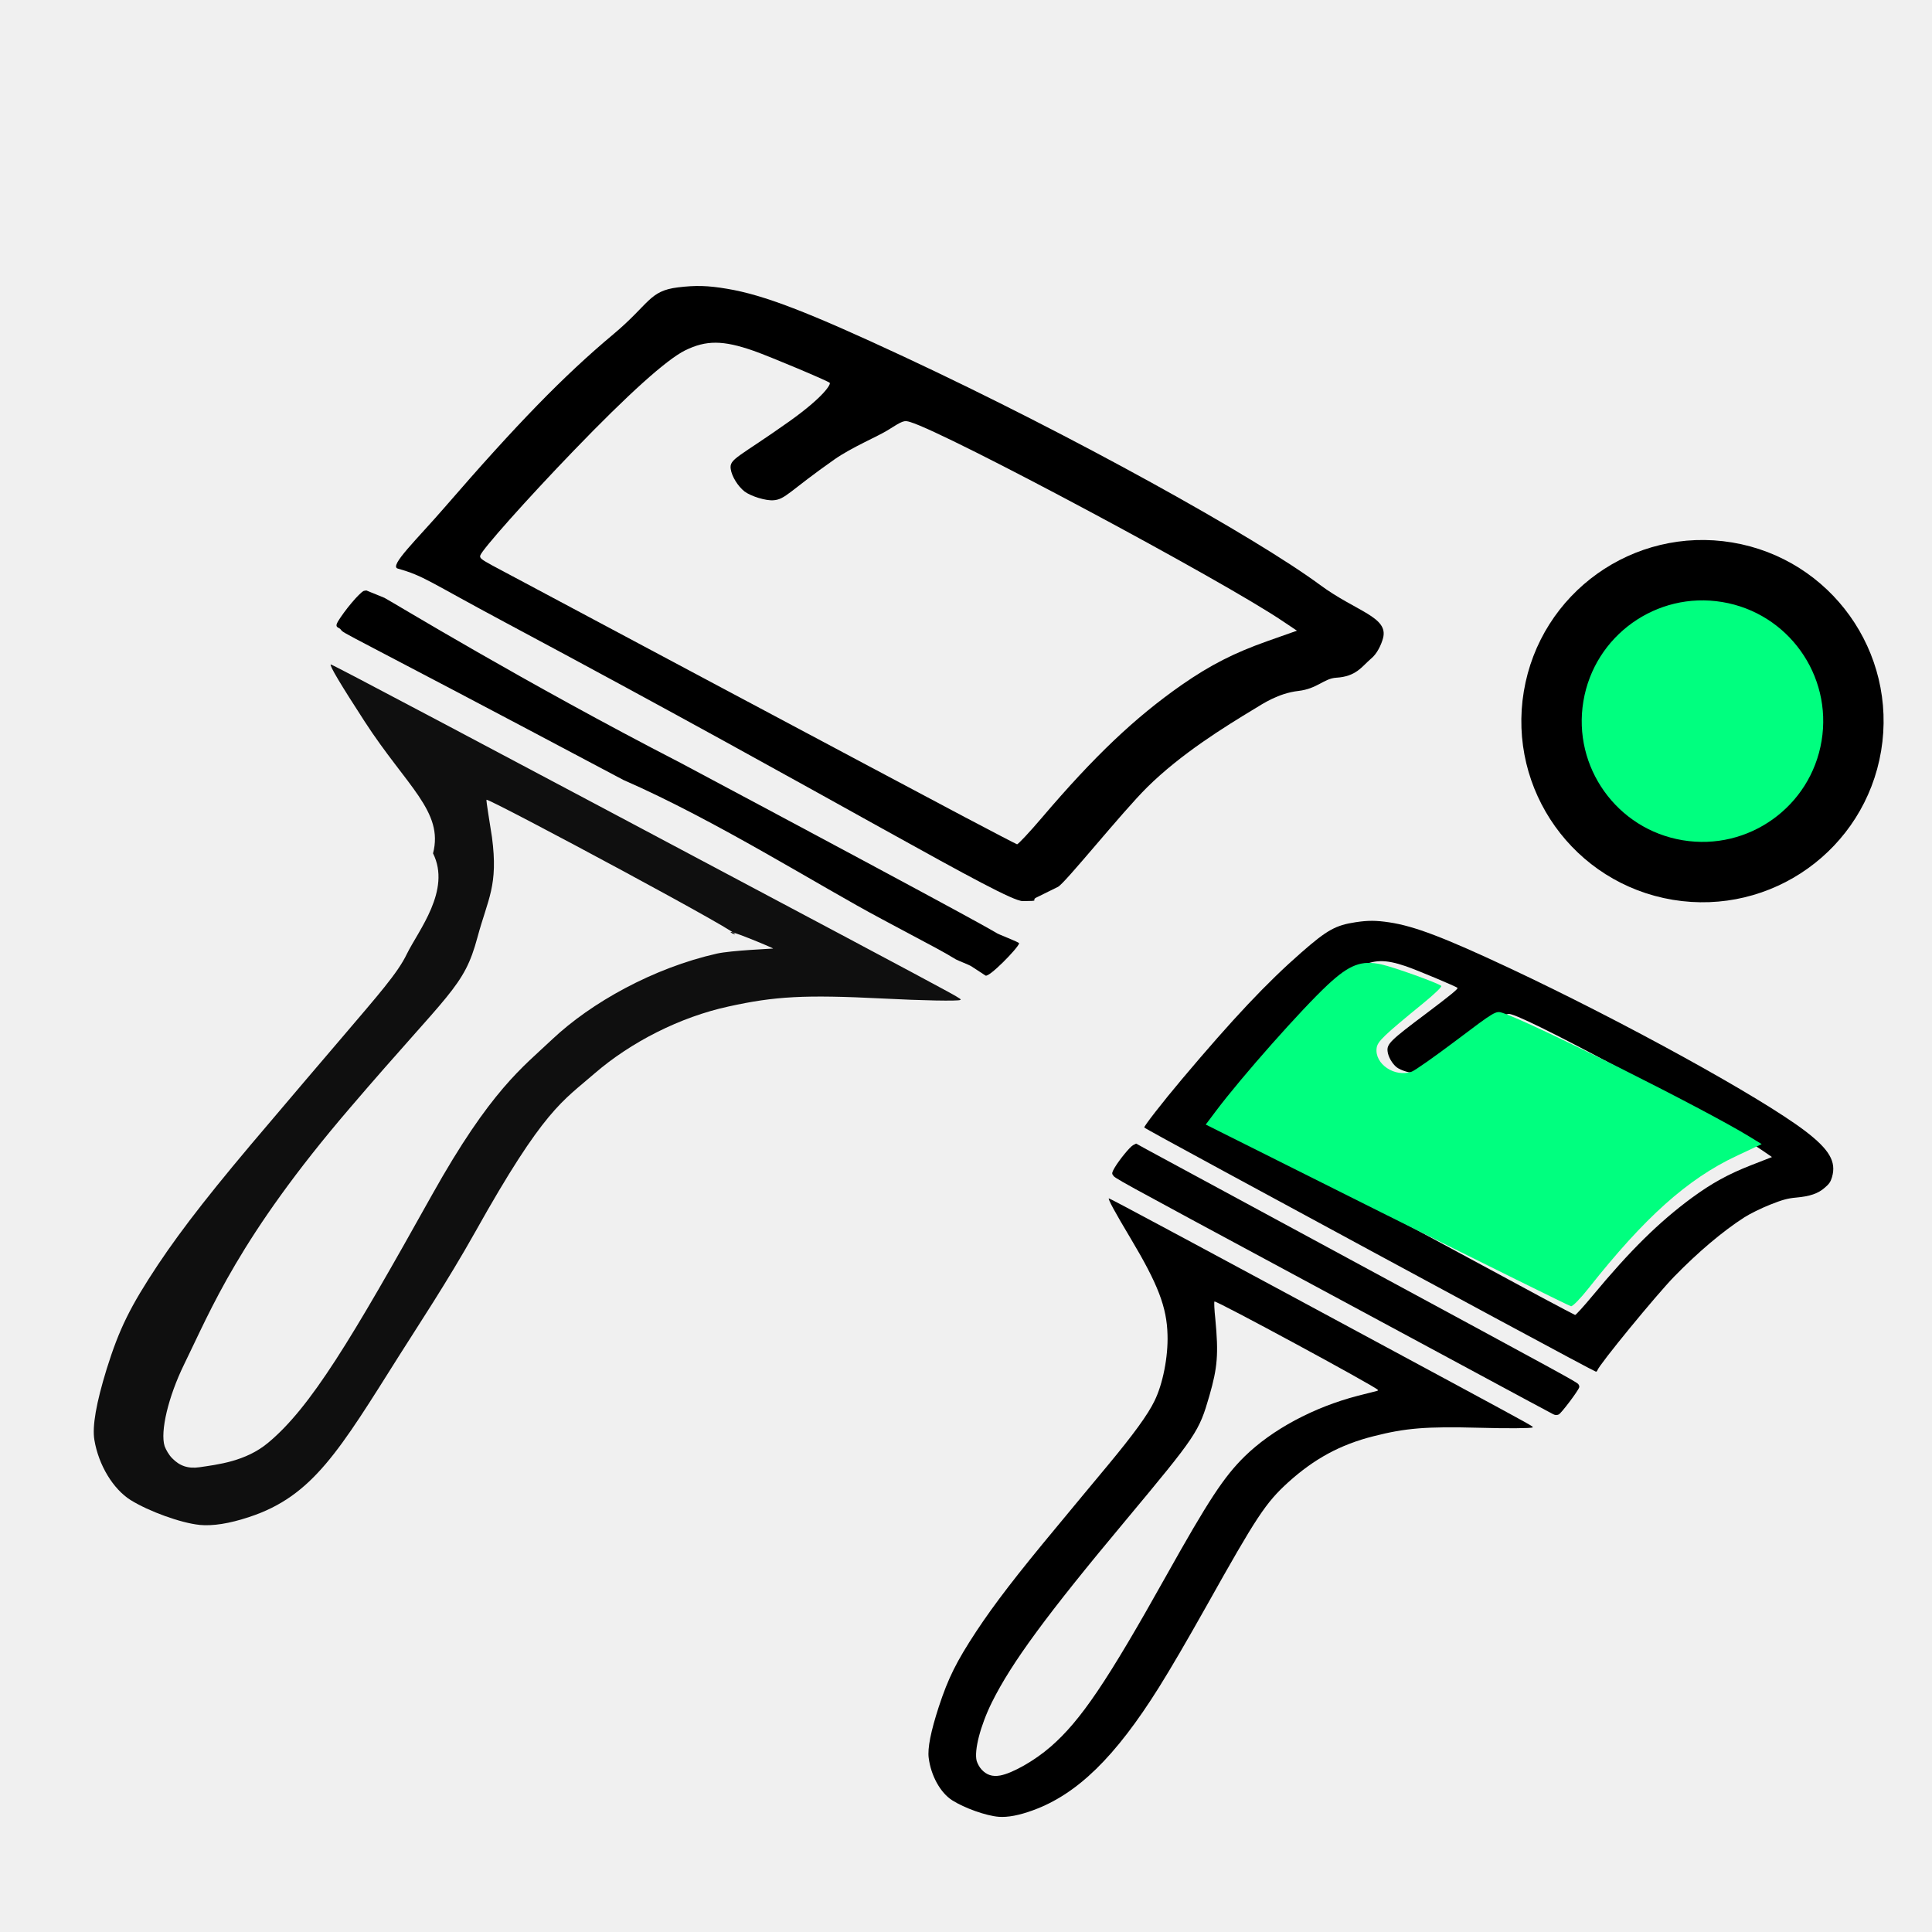
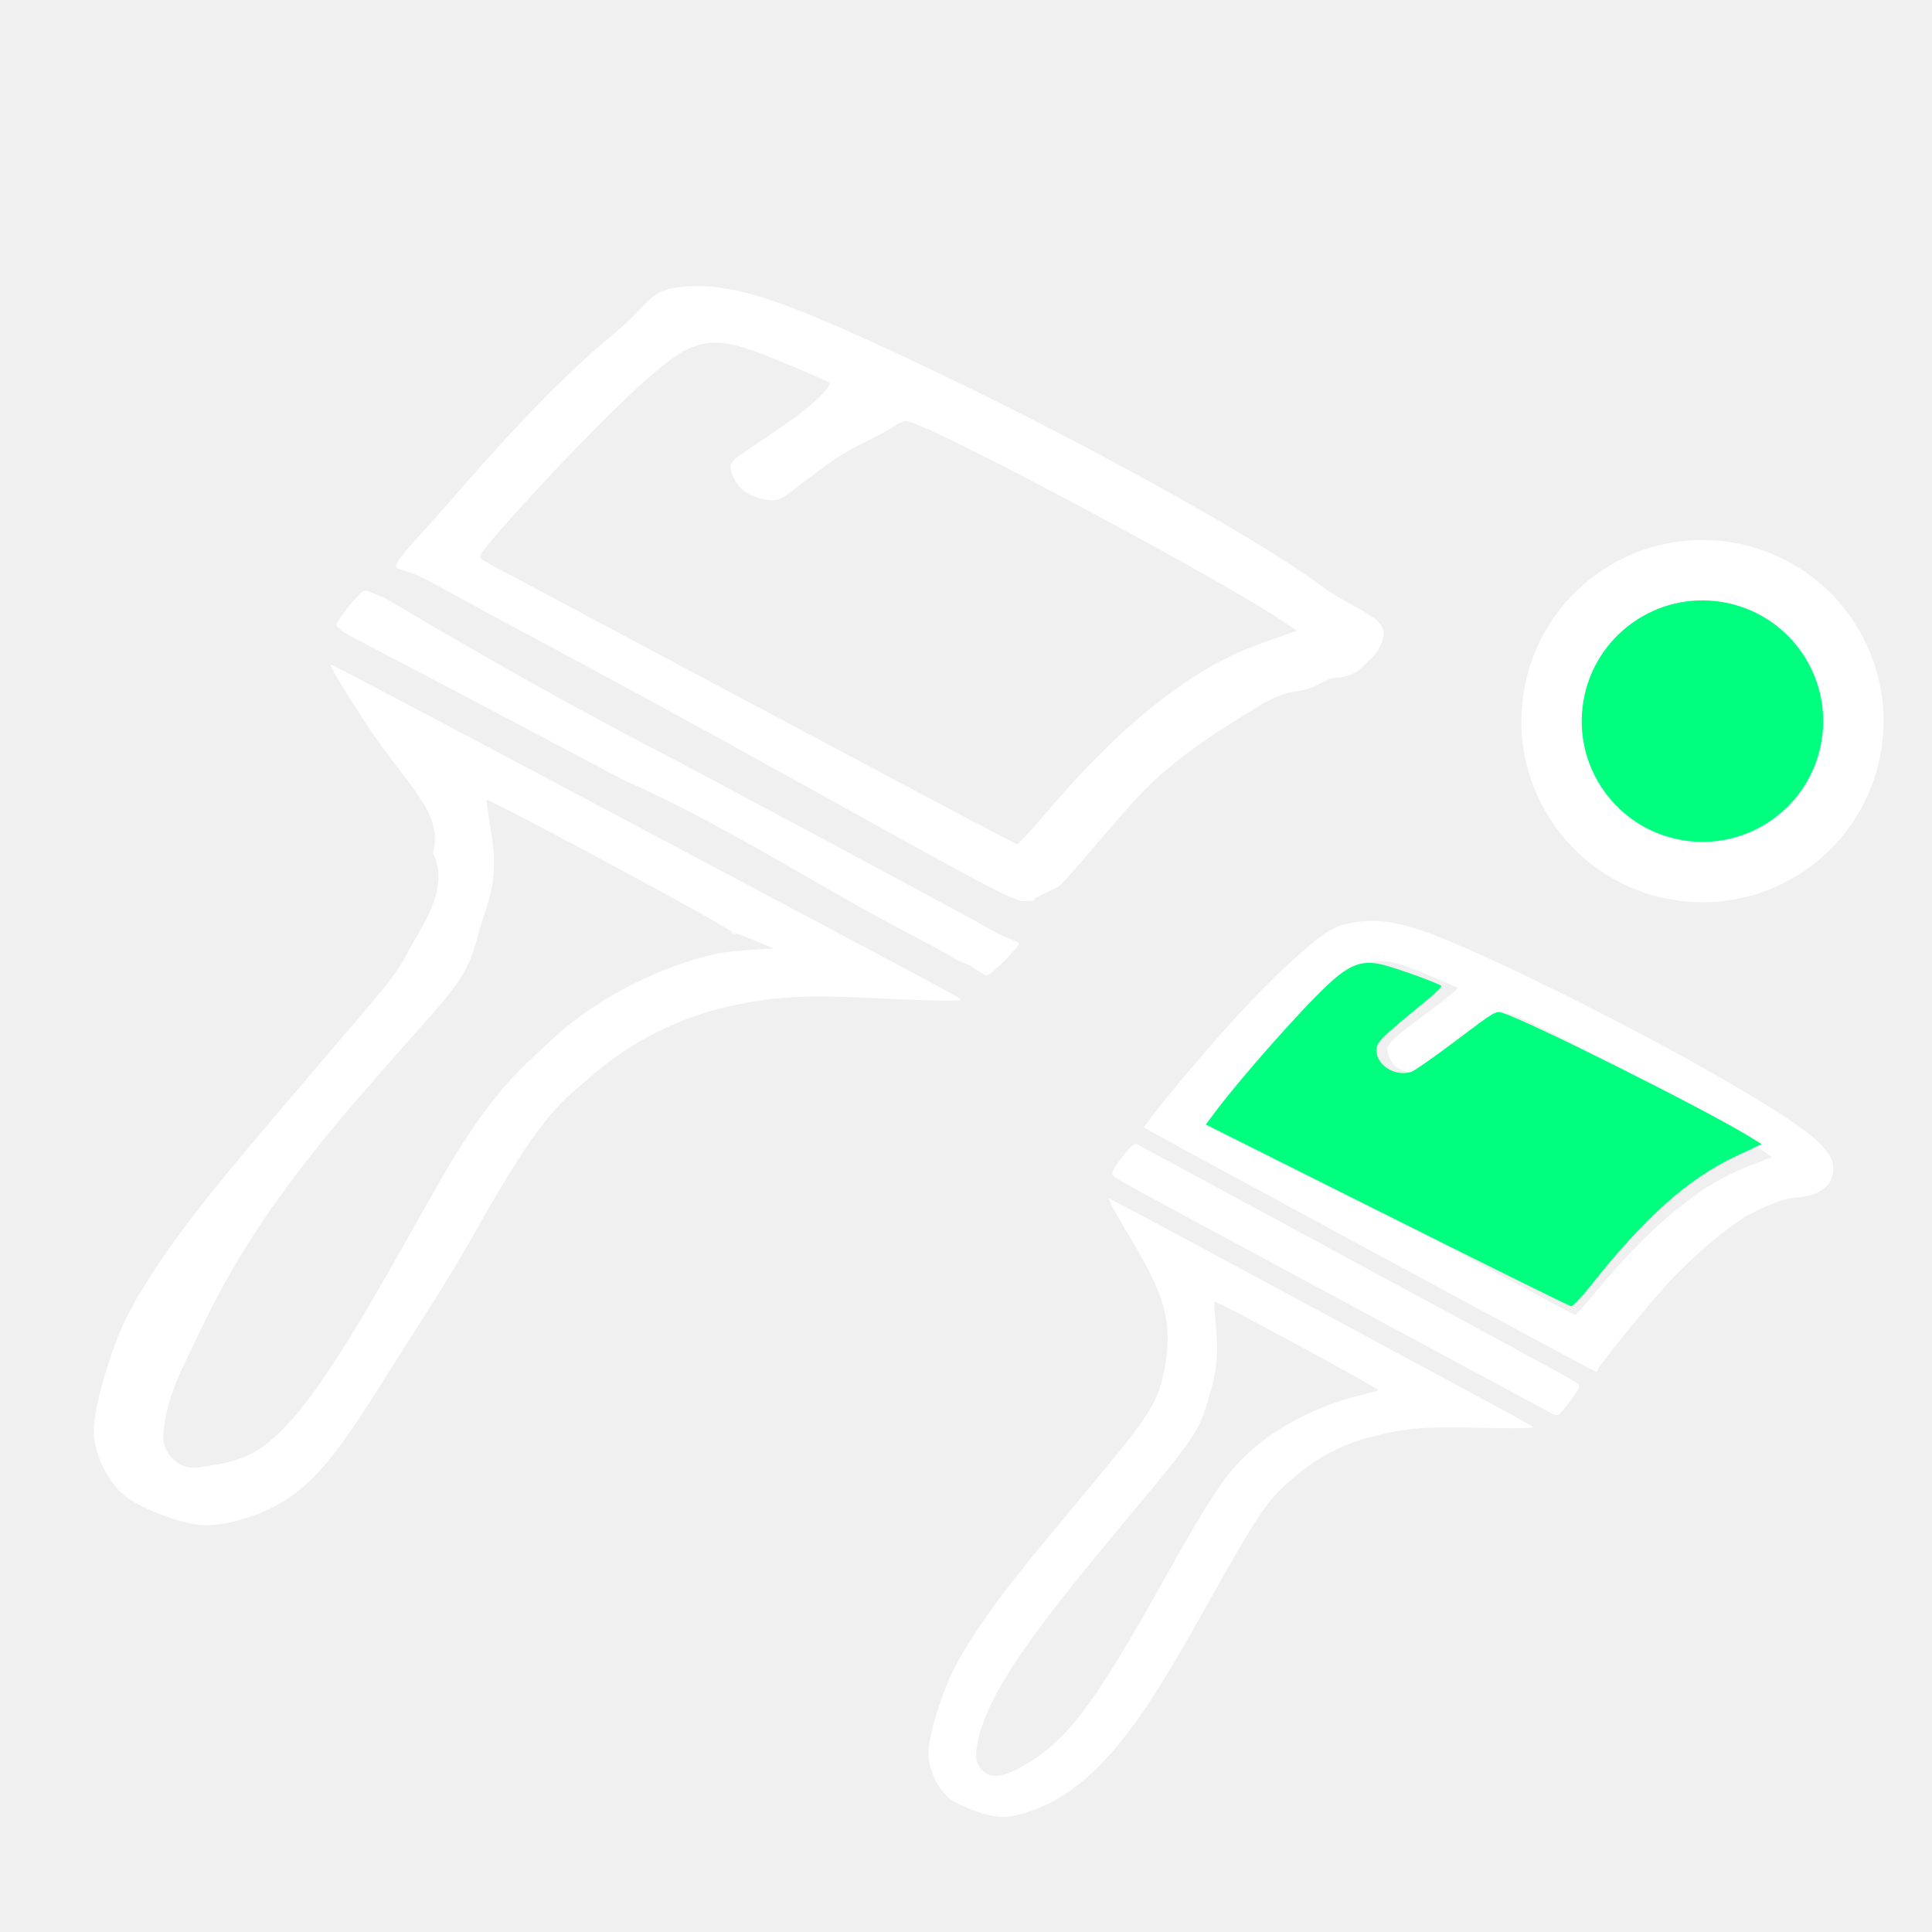
- <svg xmlns="http://www.w3.org/2000/svg" height="256" viewBox="0 0 72.249 72.249" width="256">
-   <path d="m-73.478-60.278h62.682v62.687h-62.682z" fill="none" opacity="0" stroke="#000" stroke-linecap="square" stroke-width=".533" transform="matrix(-.9864426 -.1641064 .1641064 -.9864426 0 0)" />
-   <circle cx="-67.228" cy="-16.154" fill="#00ff7f" r="5.644" stroke="#000" stroke-dashoffset="8" stroke-linecap="square" stroke-width="2.258" transform="matrix(-.9864426 -.1641064 .1641064 -.9864426 0 0)" />
-   <g fill="#000" stroke="none" transform="matrix(.7319103 .2031602 -.1897038 .7564198 13.41922 4.067686)">
-     <path d="m9.35 67.5c.647-.11 1.409-.441 2.286-1.006 2.792-1.782 3.509-4.241 5.245-9.434.493-1.479 1.386-3.946 2.136-6.646 1.813-6.569 2.604-7.147 3.793-8.84 1.378-1.945 3.428-3.72 5.597-4.82 2.104-1.075 3.504-1.53 7.249-2.345 1.96-.422 3.673-.85 3.748-.934.066-.071.231-.034-6.592-1.519-20.515-4.45-27.448-5.944-27.495-5.912-.075.051.709.797 2.289 2.191 2.789 2.465 4.878 3.155 4.858 5.228 1.322 1.468.221 3.764-.045 4.985-.206 1-.887 2.28-2.091 4.681-.674 1.337-1.772 3.518-2.427 4.836-1.878 3.726-2.904 5.993-3.65 8.044-.824 2.292-1.08 3.455-1.199 5.467-.094 1.718-.009 2.849.263 3.445.5 1.107 1.482 2.029 2.451 2.313 1.015.292 2.678.414 3.583.264zm-2.111-2.738c-.173-.096-.389-.304-.496-.457-.391-.613-.417-2.326-.048-4.025.625-2.854 1.099-6.58 4.854-13.992 3.37-6.679 3.997-7.008 4.043-9.502.034-1.949.384-2.66-.506-4.826-.254-.59-.736-1.636-.708-1.661.14-.095 15.077 3.195 13.346 3.029-.67-.194 2.181.147 2.125.172-.056.025-1.976.624-2.618.951-2.877 1.485-5.423 3.882-6.843 6.075-1.068 1.663-2.333 3.119-3.885 8.749-2.124 7.717-3.245 11.369-4.859 13.552-.845 1.149-2.154 1.651-2.981 2.006-.511.218-.962.202-1.425-.071z" fill-opacity=".934" />
-     <path d="m40.319 32.023c.191.06 1.215-1.669 1.221-1.919.001-.059-1.142-.151-1.215-.192-.372-.082.553.048-17.086-3.799-8.503-1.731-15.65-3.726-16.154-3.836l-.956-.11-.119.054c-.197.166-.679 1.147-.867 1.746-.1.346.111.246.22.327.263.19-.496-.085 15.312 3.334 4.908.678 10.673 2.394 13.997 3.112 3.324.724 3.23.698 4.037.916.174.037.685.078.829.123z" />
-     <path d="m42.718 26.994c.29-.247 2.162-4.273 3.069-5.75 1.213-1.975 2.949-3.759 4.201-5.017.311-.315.941-1.011 1.862-1.371.884-.346 1.077-.907 1.652-1.098.946-.314 1.084-.835 1.435-1.326.237-.31.322-.782.329-1.097.024-1.063-1.598-.889-3.642-1.657-3.714-1.396-13.582-3.73-22.614-5.212-5.117-.837-7.431-1.059-9.266-.87-.959.097-1.533.235-2.359.564-1.346.534-1.155 1.124-2.532 3.004-1.87 2.551-3.535 5.389-5.969 10.139-.953 1.863-1.98 3.448-1.516 3.45 1.367.007 1.577.192 5.79 1.113 18.133 3.97 27.197 6.474 28.05 6.238.903-.251.349-.121.606-.34zm-5.295-2.03c-2.775-.594-24.251-5.275-25.57-5.567-.604-.138-.705-.18-.702-.305.006-.282 1.553-3.201 3.2-6.033 1.943-3.343 3.351-5.412 4.13-6.078.882-.748 1.687-.96 3.268-.859.836.052 3.947.443 4.029.504.072.054-.11.709-1.452 2.28-2.022 2.351-2.447 2.516-2.246 2.974.14.331.555.708.929.861.365.139 1.128.163 1.49.033.556-.191.64-.62 2.425-2.674.661-.76 1.803-1.629 2.17-2.008.641-.668.678-.694 1-.687 1.904.043 16.841 3.317 20.212 4.436l.758.247-1.299.87c-1.439.966-2.415 1.817-3.548 3.104-1.851 2.118-3.329 4.422-5.102 7.953-.424.844-.817 1.537-.863 1.536-.055-.001-1.328-.266-2.831-.588z" />
+ <svg xmlns="http://www.w3.org/2000/svg" height="256" viewBox="0 0 72.249 72.249" width="256" version="1.1" id="svg8">
+   <defs id="defs8" />
+   <path d="m-73.478-60.278h62.682v62.687h-62.682z" fill="none" opacity="0" stroke="#000" stroke-linecap="square" stroke-width=".533" transform="matrix(-.9864426 -.1641064 .1641064 -.9864426 0 0)" id="path1" />
+   <circle cx="-67.228" cy="-16.154" fill="#00ff7f" r="5.644" stroke="#000" stroke-dashoffset="8" stroke-linecap="square" stroke-width="2.258" transform="matrix(-.9864426 -.1641064 .1641064 -.9864426 0 0)" id="circle1" style="stroke:#ffffff;stroke-opacity:1" />
+   <g fill="#000" stroke="none" transform="matrix(.7319103 .2031602 -.1897038 .7564198 13.41922 4.067686)" id="g4" style="fill:#ffffff;fill-opacity:1">
+     <path d="m9.35 67.5c.647-.11 1.409-.441 2.286-1.006 2.792-1.782 3.509-4.241 5.245-9.434.493-1.479 1.386-3.946 2.136-6.646 1.813-6.569 2.604-7.147 3.793-8.84 1.378-1.945 3.428-3.72 5.597-4.82 2.104-1.075 3.504-1.53 7.249-2.345 1.96-.422 3.673-.85 3.748-.934.066-.071.231-.034-6.592-1.519-20.515-4.45-27.448-5.944-27.495-5.912-.075.051.709.797 2.289 2.191 2.789 2.465 4.878 3.155 4.858 5.228 1.322 1.468.221 3.764-.045 4.985-.206 1-.887 2.28-2.091 4.681-.674 1.337-1.772 3.518-2.427 4.836-1.878 3.726-2.904 5.993-3.65 8.044-.824 2.292-1.08 3.455-1.199 5.467-.094 1.718-.009 2.849.263 3.445.5 1.107 1.482 2.029 2.451 2.313 1.015.292 2.678.414 3.583.264zm-2.111-2.738c-.173-.096-.389-.304-.496-.457-.391-.613-.417-2.326-.048-4.025.625-2.854 1.099-6.58 4.854-13.992 3.37-6.679 3.997-7.008 4.043-9.502.034-1.949.384-2.66-.506-4.826-.254-.59-.736-1.636-.708-1.661.14-.095 15.077 3.195 13.346 3.029-.67-.194 2.181.147 2.125.172-.056.025-1.976.624-2.618.951-2.877 1.485-5.423 3.882-6.843 6.075-1.068 1.663-2.333 3.119-3.885 8.749-2.124 7.717-3.245 11.369-4.859 13.552-.845 1.149-2.154 1.651-2.981 2.006-.511.218-.962.202-1.425-.071z" fill-opacity=".934" id="path2" style="fill:#ffffff;fill-opacity:1" />
+     <path d="m40.319 32.023c.191.06 1.215-1.669 1.221-1.919.001-.059-1.142-.151-1.215-.192-.372-.082.553.048-17.086-3.799-8.503-1.731-15.65-3.726-16.154-3.836l-.956-.11-.119.054c-.197.166-.679 1.147-.867 1.746-.1.346.111.246.22.327.263.19-.496-.085 15.312 3.334 4.908.678 10.673 2.394 13.997 3.112 3.324.724 3.23.698 4.037.916.174.037.685.078.829.123z" id="path3" style="fill:#ffffff;fill-opacity:1" />
+     <path d="m42.718 26.994c.29-.247 2.162-4.273 3.069-5.75 1.213-1.975 2.949-3.759 4.201-5.017.311-.315.941-1.011 1.862-1.371.884-.346 1.077-.907 1.652-1.098.946-.314 1.084-.835 1.435-1.326.237-.31.322-.782.329-1.097.024-1.063-1.598-.889-3.642-1.657-3.714-1.396-13.582-3.73-22.614-5.212-5.117-.837-7.431-1.059-9.266-.87-.959.097-1.533.235-2.359.564-1.346.534-1.155 1.124-2.532 3.004-1.87 2.551-3.535 5.389-5.969 10.139-.953 1.863-1.98 3.448-1.516 3.45 1.367.007 1.577.192 5.79 1.113 18.133 3.97 27.197 6.474 28.05 6.238.903-.251.349-.121.606-.34zm-5.295-2.03c-2.775-.594-24.251-5.275-25.57-5.567-.604-.138-.705-.18-.702-.305.006-.282 1.553-3.201 3.2-6.033 1.943-3.343 3.351-5.412 4.13-6.078.882-.748 1.687-.96 3.268-.859.836.052 3.947.443 4.029.504.072.054-.11.709-1.452 2.28-2.022 2.351-2.447 2.516-2.246 2.974.14.331.555.708.929.861.365.139 1.128.163 1.49.033.556-.191.64-.62 2.425-2.674.661-.76 1.803-1.629 2.17-2.008.641-.668.678-.694 1-.687 1.904.043 16.841 3.317 20.212 4.436l.758.247-1.299.87c-1.439.966-2.415 1.817-3.548 3.104-1.851 2.118-3.329 4.422-5.102 7.953-.424.844-.817 1.537-.863 1.536-.055-.001-1.328-.266-2.831-.588z" id="path4" style="fill:#ffffff;fill-opacity:1" />
  </g>
-   <g fill="#000" stroke="none" transform="matrix(-.00454099 -.00133071 -.00104205 .00355595 69.83265 39.67369)">
-     <path d="m4908 9786c-70-19-152-72-246-161-299-281-505-748-681-1545-50-227-106-516-181-930-181-1007-219-1163-344-1425-145-301-311-513-544-688-226-171-377-245-782-382-212-71-397-142-405-155-7-11-25-6 720-209 2240-608 2997-812 3002-807 8 8-79 119-254 326-309 366-427 562-494 829-54 211-74 491-48 678 20 153 85 383 210 753 70 206 184 542 252 745 195 574 301 923 377 1238 84 352 109 530 117 837 6 262-6 434-37 524-57 167-166 304-272 344-111 41-292 54-390 28zm236-410c19-14 43-45 55-68 44-92 51-353 15-613-61-437-220-998-610-2140-350-1029-359-1065-358-1445 1-297 23-431 125-758 29-89 49-165 46-169-15-15-1409 366-1435 392-4 3-2 9 4 13s66 50 135 102c309 236 574 569 723 908 112 257 176 524 331 1387 212 1183 325 1637 495 1975 89 178 230 365 319 422 55 35 104 34 155-6z" />
-     <path d="m1555 4300c-17-19-95-283-95-321 0-9 6-22 14-28 20-17 85-35 2011-561 924-252 1724-471 1779-486l98-28 19 23c21 26 71 177 90 269 10 53 10 66-2 78-29 28 52 6-1674 473-467 127-1147 311-1510 409-363 99-672 182-686 185-19 5-31 1-44-13z" />
-     <path d="m1360 3763c0-58-280-900-375-1128-127-305-266-574-399-770-33-49-108-137-166-195-84-84-121-113-183-144-102-51-159-102-196-178-25-48-31-74-31-122 0-162 81-260 305-370 407-200 1625-545 2610-740 558-110 810-136 1009-101 104 18 166 41 255 94 145 86 199 155 344 446 197 395 371 833 624 1565 99 287 186 570 179 577-5 5-246 73-706 199-1980 543-3237 884-3261 884-5 0-9-8-9-17zm601-553c303-81 2648-721 2792-761 66-19 77-25 77-44 0-43-161-493-333-930-203-516-351-836-434-940-94-117-181-152-353-142-91 5-430 54-439 63-8 8 37 91 179 335 214 365 233 409 210 478-16 50-62 106-103 128-40 20-123 21-162 0-60-31-101-88-290-407-70-118-159-263-198-322-68-104-72-108-107-108-207 0-1838 448-2207 607l-83 35 139 137c154 152 258 285 378 485 196 329 351 685 535 1229 44 130 85 237 90 237 6 0 145-36 309-80z" />
+   <g fill="#000" stroke="none" transform="matrix(-.00454099 -.00133071 -.00104205 .00355595 69.83265 39.67369)" id="g7" style="fill:#ffffff;fill-opacity:1">
+     <path d="m4908 9786c-70-19-152-72-246-161-299-281-505-748-681-1545-50-227-106-516-181-930-181-1007-219-1163-344-1425-145-301-311-513-544-688-226-171-377-245-782-382-212-71-397-142-405-155-7-11-25-6 720-209 2240-608 2997-812 3002-807 8 8-79 119-254 326-309 366-427 562-494 829-54 211-74 491-48 678 20 153 85 383 210 753 70 206 184 542 252 745 195 574 301 923 377 1238 84 352 109 530 117 837 6 262-6 434-37 524-57 167-166 304-272 344-111 41-292 54-390 28zm236-410c19-14 43-45 55-68 44-92 51-353 15-613-61-437-220-998-610-2140-350-1029-359-1065-358-1445 1-297 23-431 125-758 29-89 49-165 46-169-15-15-1409 366-1435 392-4 3-2 9 4 13s66 50 135 102c309 236 574 569 723 908 112 257 176 524 331 1387 212 1183 325 1637 495 1975 89 178 230 365 319 422 55 35 104 34 155-6z" id="path5" style="fill:#ffffff;fill-opacity:1" />
+     <path d="m1555 4300c-17-19-95-283-95-321 0-9 6-22 14-28 20-17 85-35 2011-561 924-252 1724-471 1779-486l98-28 19 23c21 26 71 177 90 269 10 53 10 66-2 78-29 28 52 6-1674 473-467 127-1147 311-1510 409-363 99-672 182-686 185-19 5-31 1-44-13z" id="path6" style="fill:#ffffff;fill-opacity:1" />
+     <path d="m1360 3763c0-58-280-900-375-1128-127-305-266-574-399-770-33-49-108-137-166-195-84-84-121-113-183-144-102-51-159-102-196-178-25-48-31-74-31-122 0-162 81-260 305-370 407-200 1625-545 2610-740 558-110 810-136 1009-101 104 18 166 41 255 94 145 86 199 155 344 446 197 395 371 833 624 1565 99 287 186 570 179 577-5 5-246 73-706 199-1980 543-3237 884-3261 884-5 0-9-8-9-17zm601-553c303-81 2648-721 2792-761 66-19 77-25 77-44 0-43-161-493-333-930-203-516-351-836-434-940-94-117-181-152-353-142-91 5-430 54-439 63-8 8 37 91 179 335 214 365 233 409 210 478-16 50-62 106-103 128-40 20-123 21-162 0-60-31-101-88-290-407-70-118-159-263-198-322-68-104-72-108-107-108-207 0-1838 448-2207 607l-83 35 139 137c154 152 258 285 378 485 196 329 351 685 535 1229 44 130 85 237 90 237 6 0 145-36 309-80z" id="path7" style="fill:#ffffff;fill-opacity:1" />
  </g>
-   <path d="m51.864 45.444-6.774-3.39.387-.515c.958-1.274 3.197-3.802 4.175-4.712.813-.757 1.264-.928 2.01-.761.477.106 2.101.69 2.237.803.032.027-.265.313-.661.636-1.499 1.225-1.722 1.438-1.757 1.684-.086.598.679 1.114 1.313.886.12-.043.875-.574 1.678-1.18 1.434-1.082 1.465-1.1 1.716-1.018 1.064.346 7.575 3.609 9.225 4.622l.466.286-.954.449c-1.818.856-3.425 2.293-5.506 4.926-.314.397-.606.697-.669.688-.062-.009-3.161-1.541-6.886-3.405z" fill="#00ff7f" />
+   <path d="m51.864 45.444-6.774-3.39.387-.515c.958-1.274 3.197-3.802 4.175-4.712.813-.757 1.264-.928 2.01-.761.477.106 2.101.69 2.237.803.032.027-.265.313-.661.636-1.499 1.225-1.722 1.438-1.757 1.684-.086.598.679 1.114 1.313.886.12-.043.875-.574 1.678-1.18 1.434-1.082 1.465-1.1 1.716-1.018 1.064.346 7.575 3.609 9.225 4.622l.466.286-.954.449c-1.818.856-3.425 2.293-5.506 4.926-.314.397-.606.697-.669.688-.062-.009-3.161-1.541-6.886-3.405z" fill="#00ff7f" id="path8" />
</svg>
